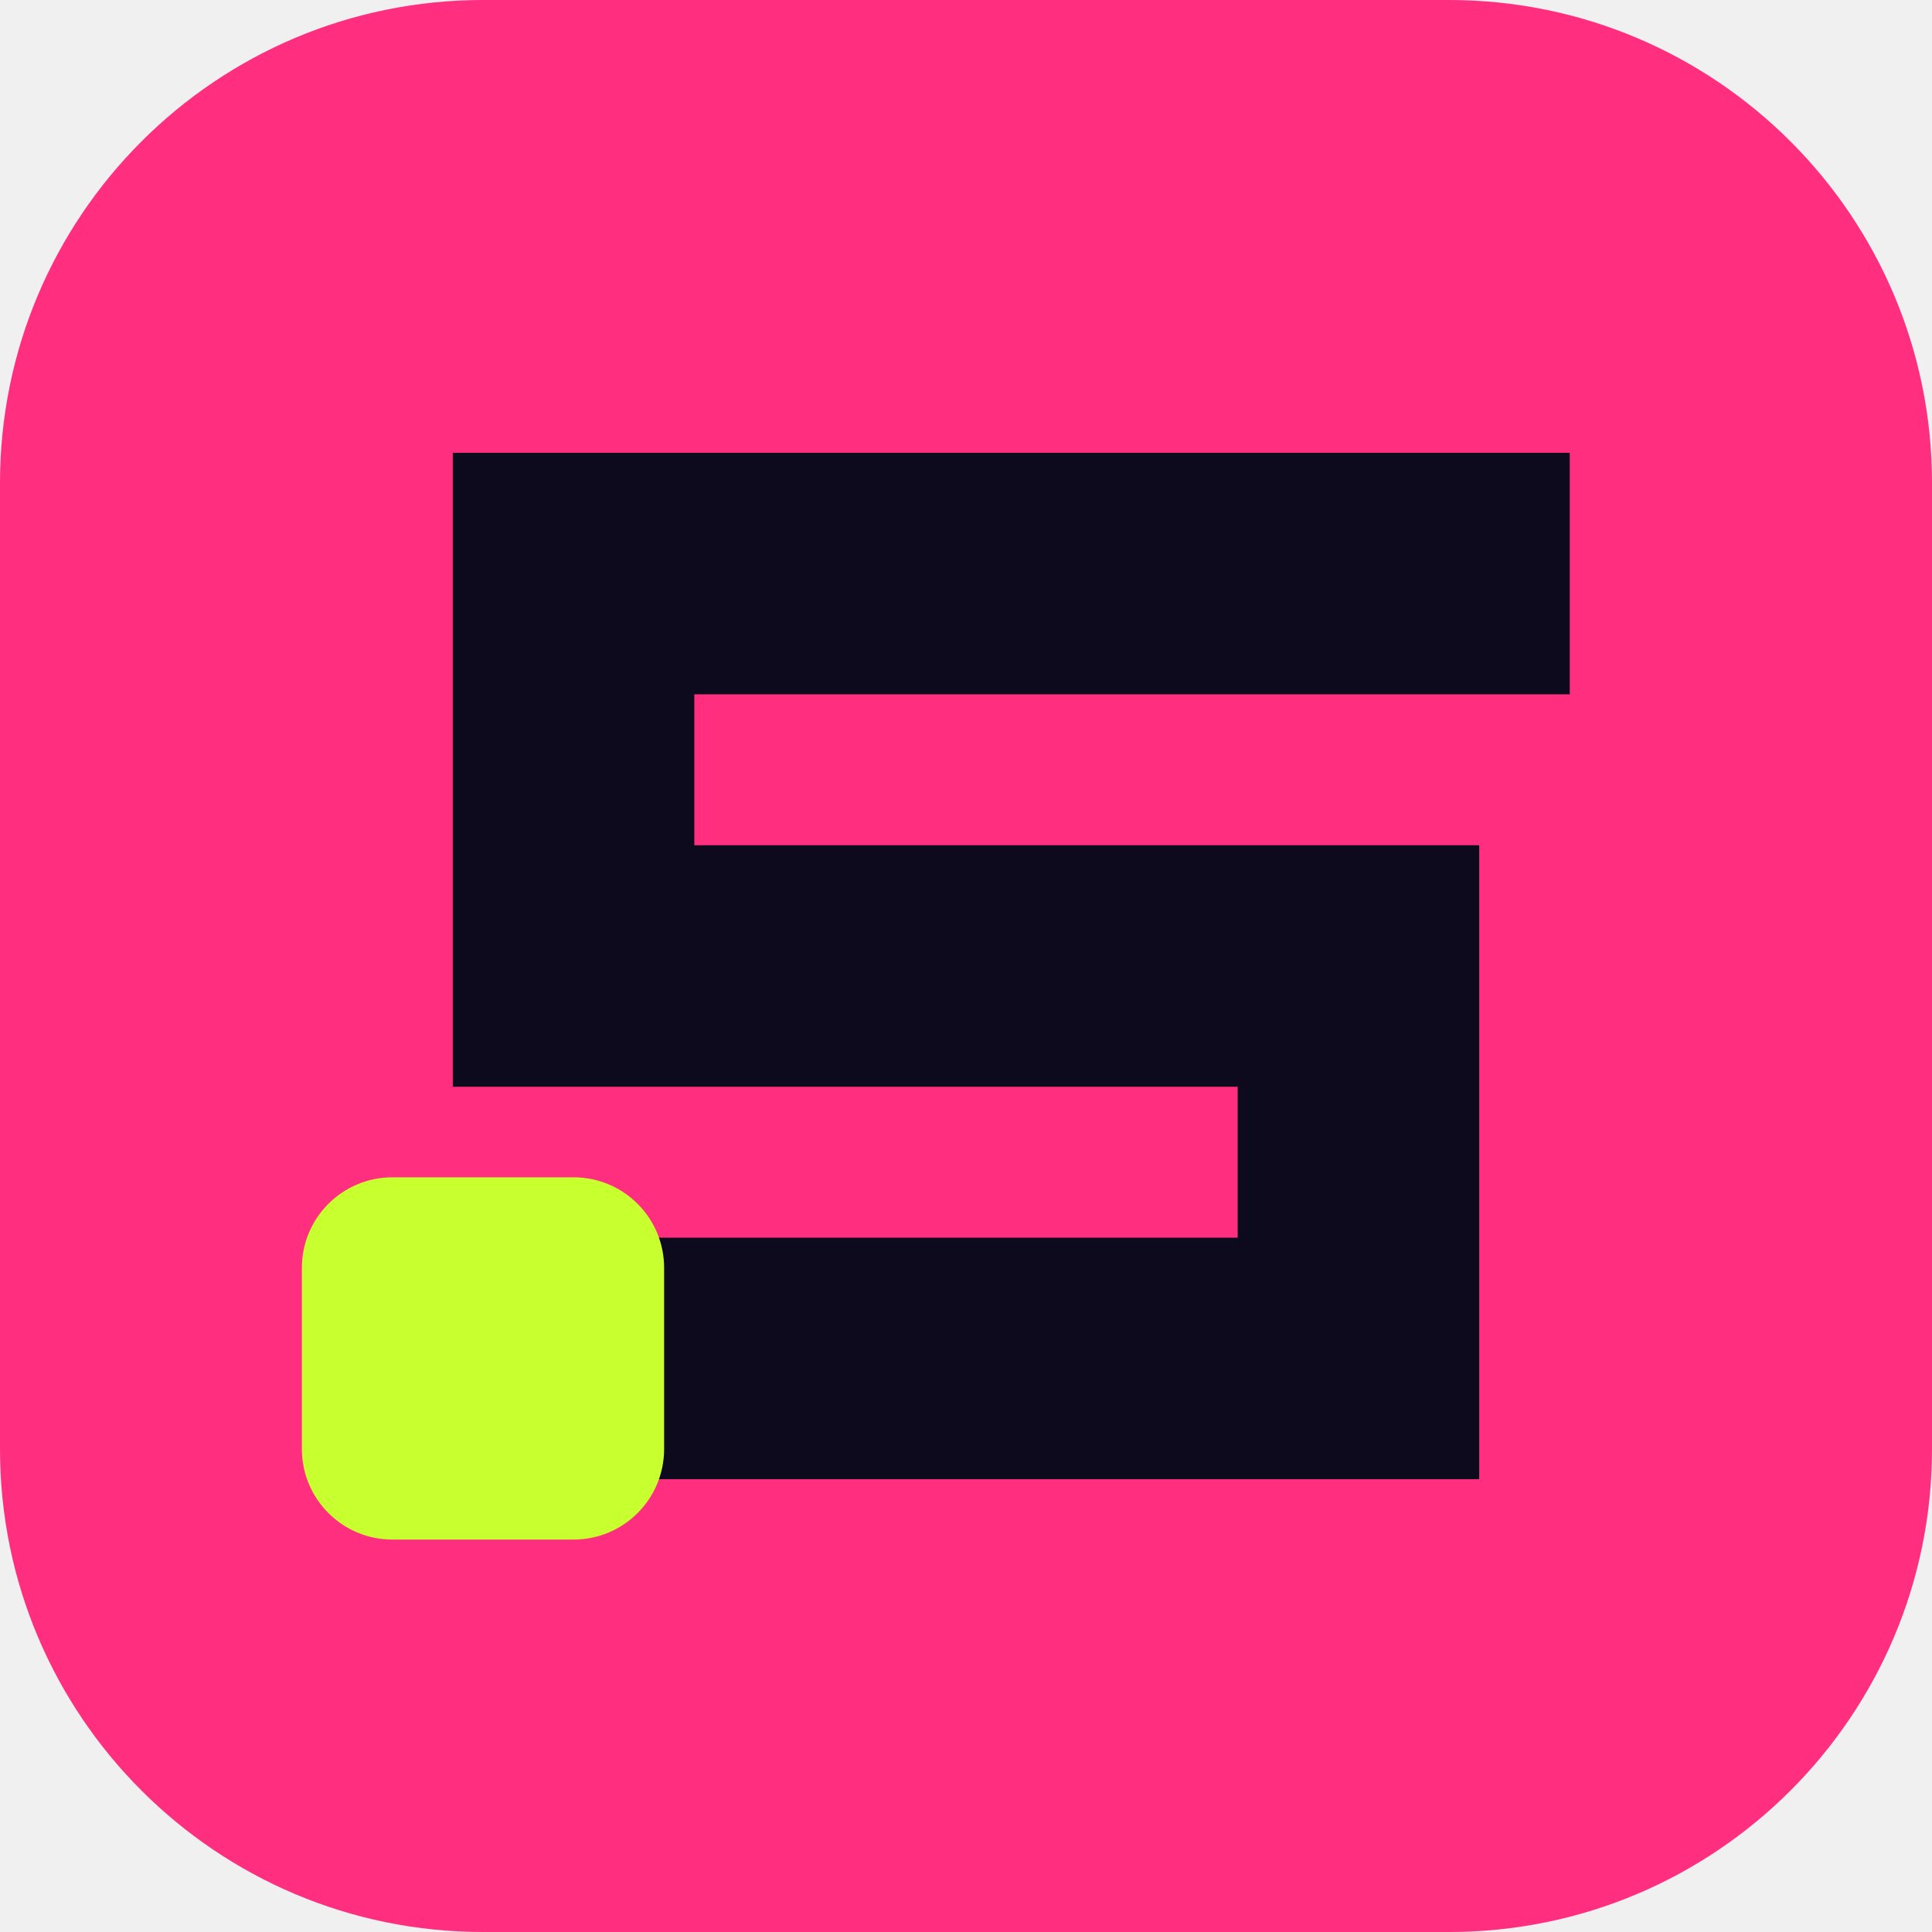
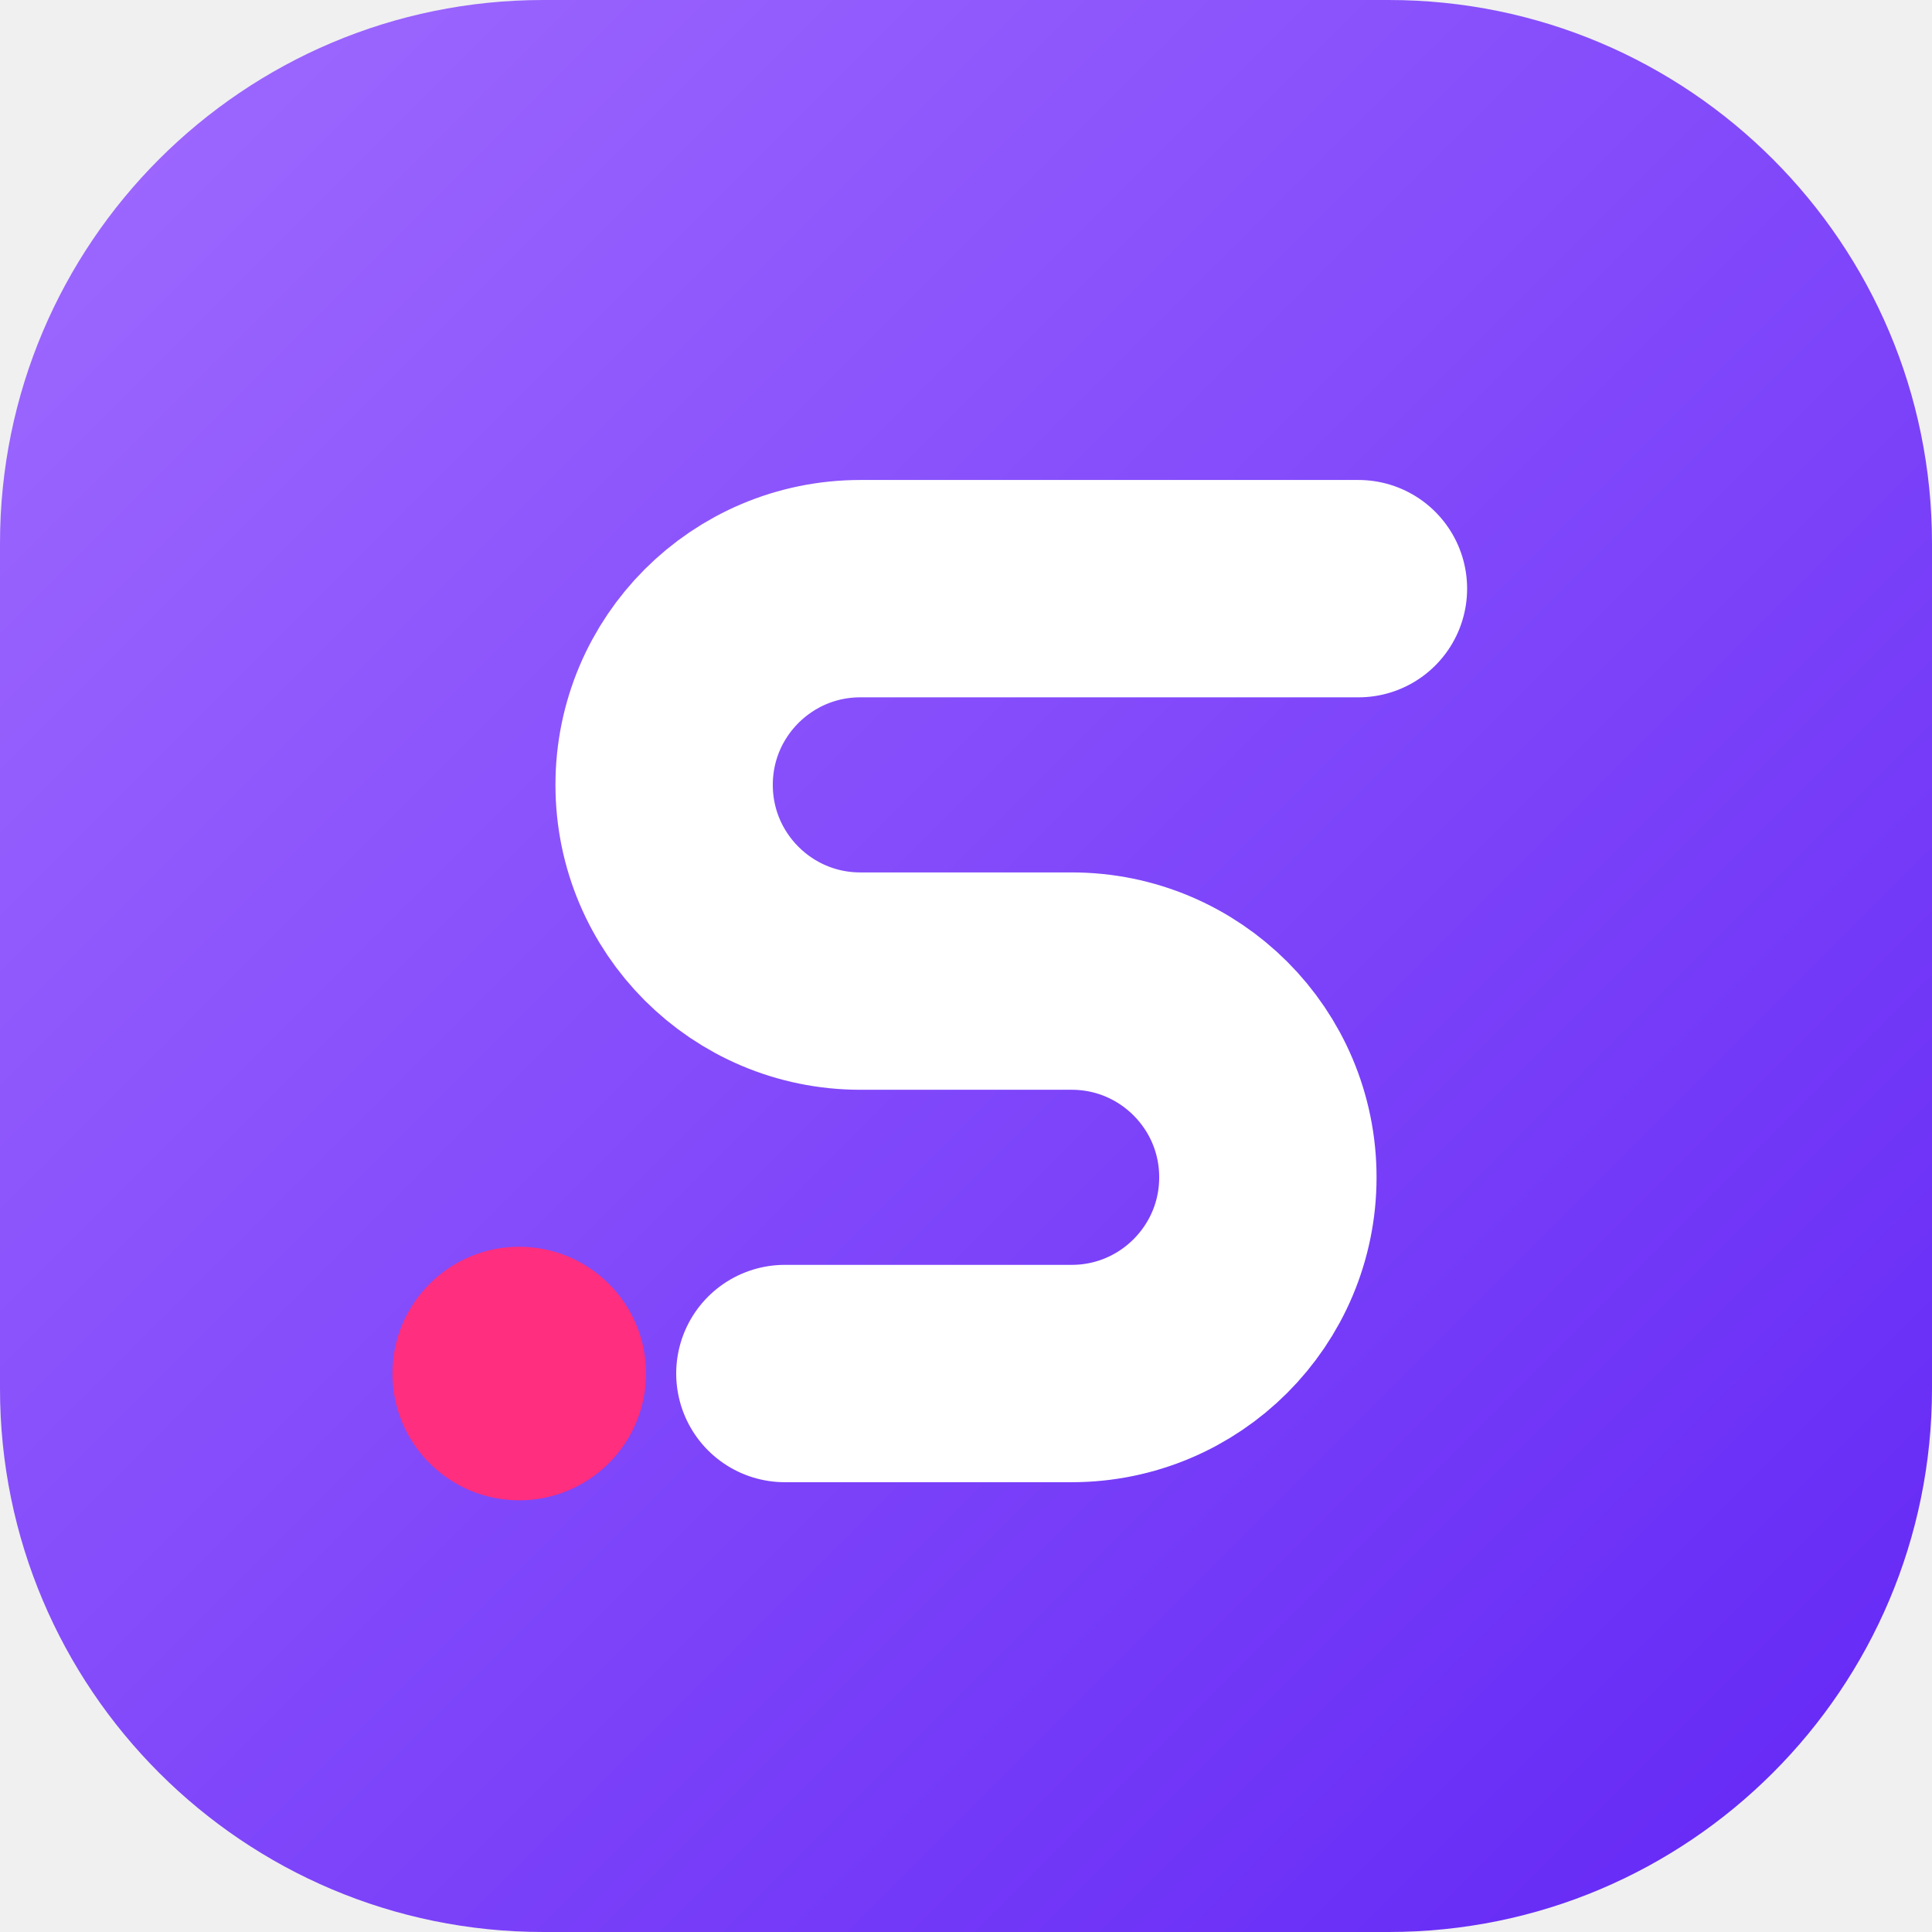
<svg xmlns="http://www.w3.org/2000/svg" viewBox="0 0 32 32">
-   <rect width="32" height="32" rx="8" fill="#ff2e7e" />
-   <path d="M24 9.5H9.5V16H22.5V22.5H8" fill="none" stroke="#0c0a1c" stroke-width="4" stroke-linecap="square" stroke-linejoin="miter" />
-   <rect x="5" y="19.5" width="6" height="6" rx="1.5" fill="#c8ff2e" />
+   <defs>
+     <linearGradient id="sfaG" x1="0" y1="0" x2="1" y2="1">
+       <stop offset="0" stop-color="#a06bff" />
+       <stop offset="1" stop-color="#6226f5" />
+     </linearGradient>
+   </defs>
+   <rect width="32" height="32" rx="9" fill="url(#sfaG)" />
+   <path d="M22.5 9.75H14.25a3.25 3.25 0 0 0 0 6.5h3.5a3.25 3.25 0 0 1 0 6.5H13" fill="none" stroke="#fff" stroke-width="3.6" stroke-linecap="round" stroke-linejoin="round" />
+   <circle cx="8.6" cy="22.75" r="2.1" fill="#ff2e7e" />
</svg>
